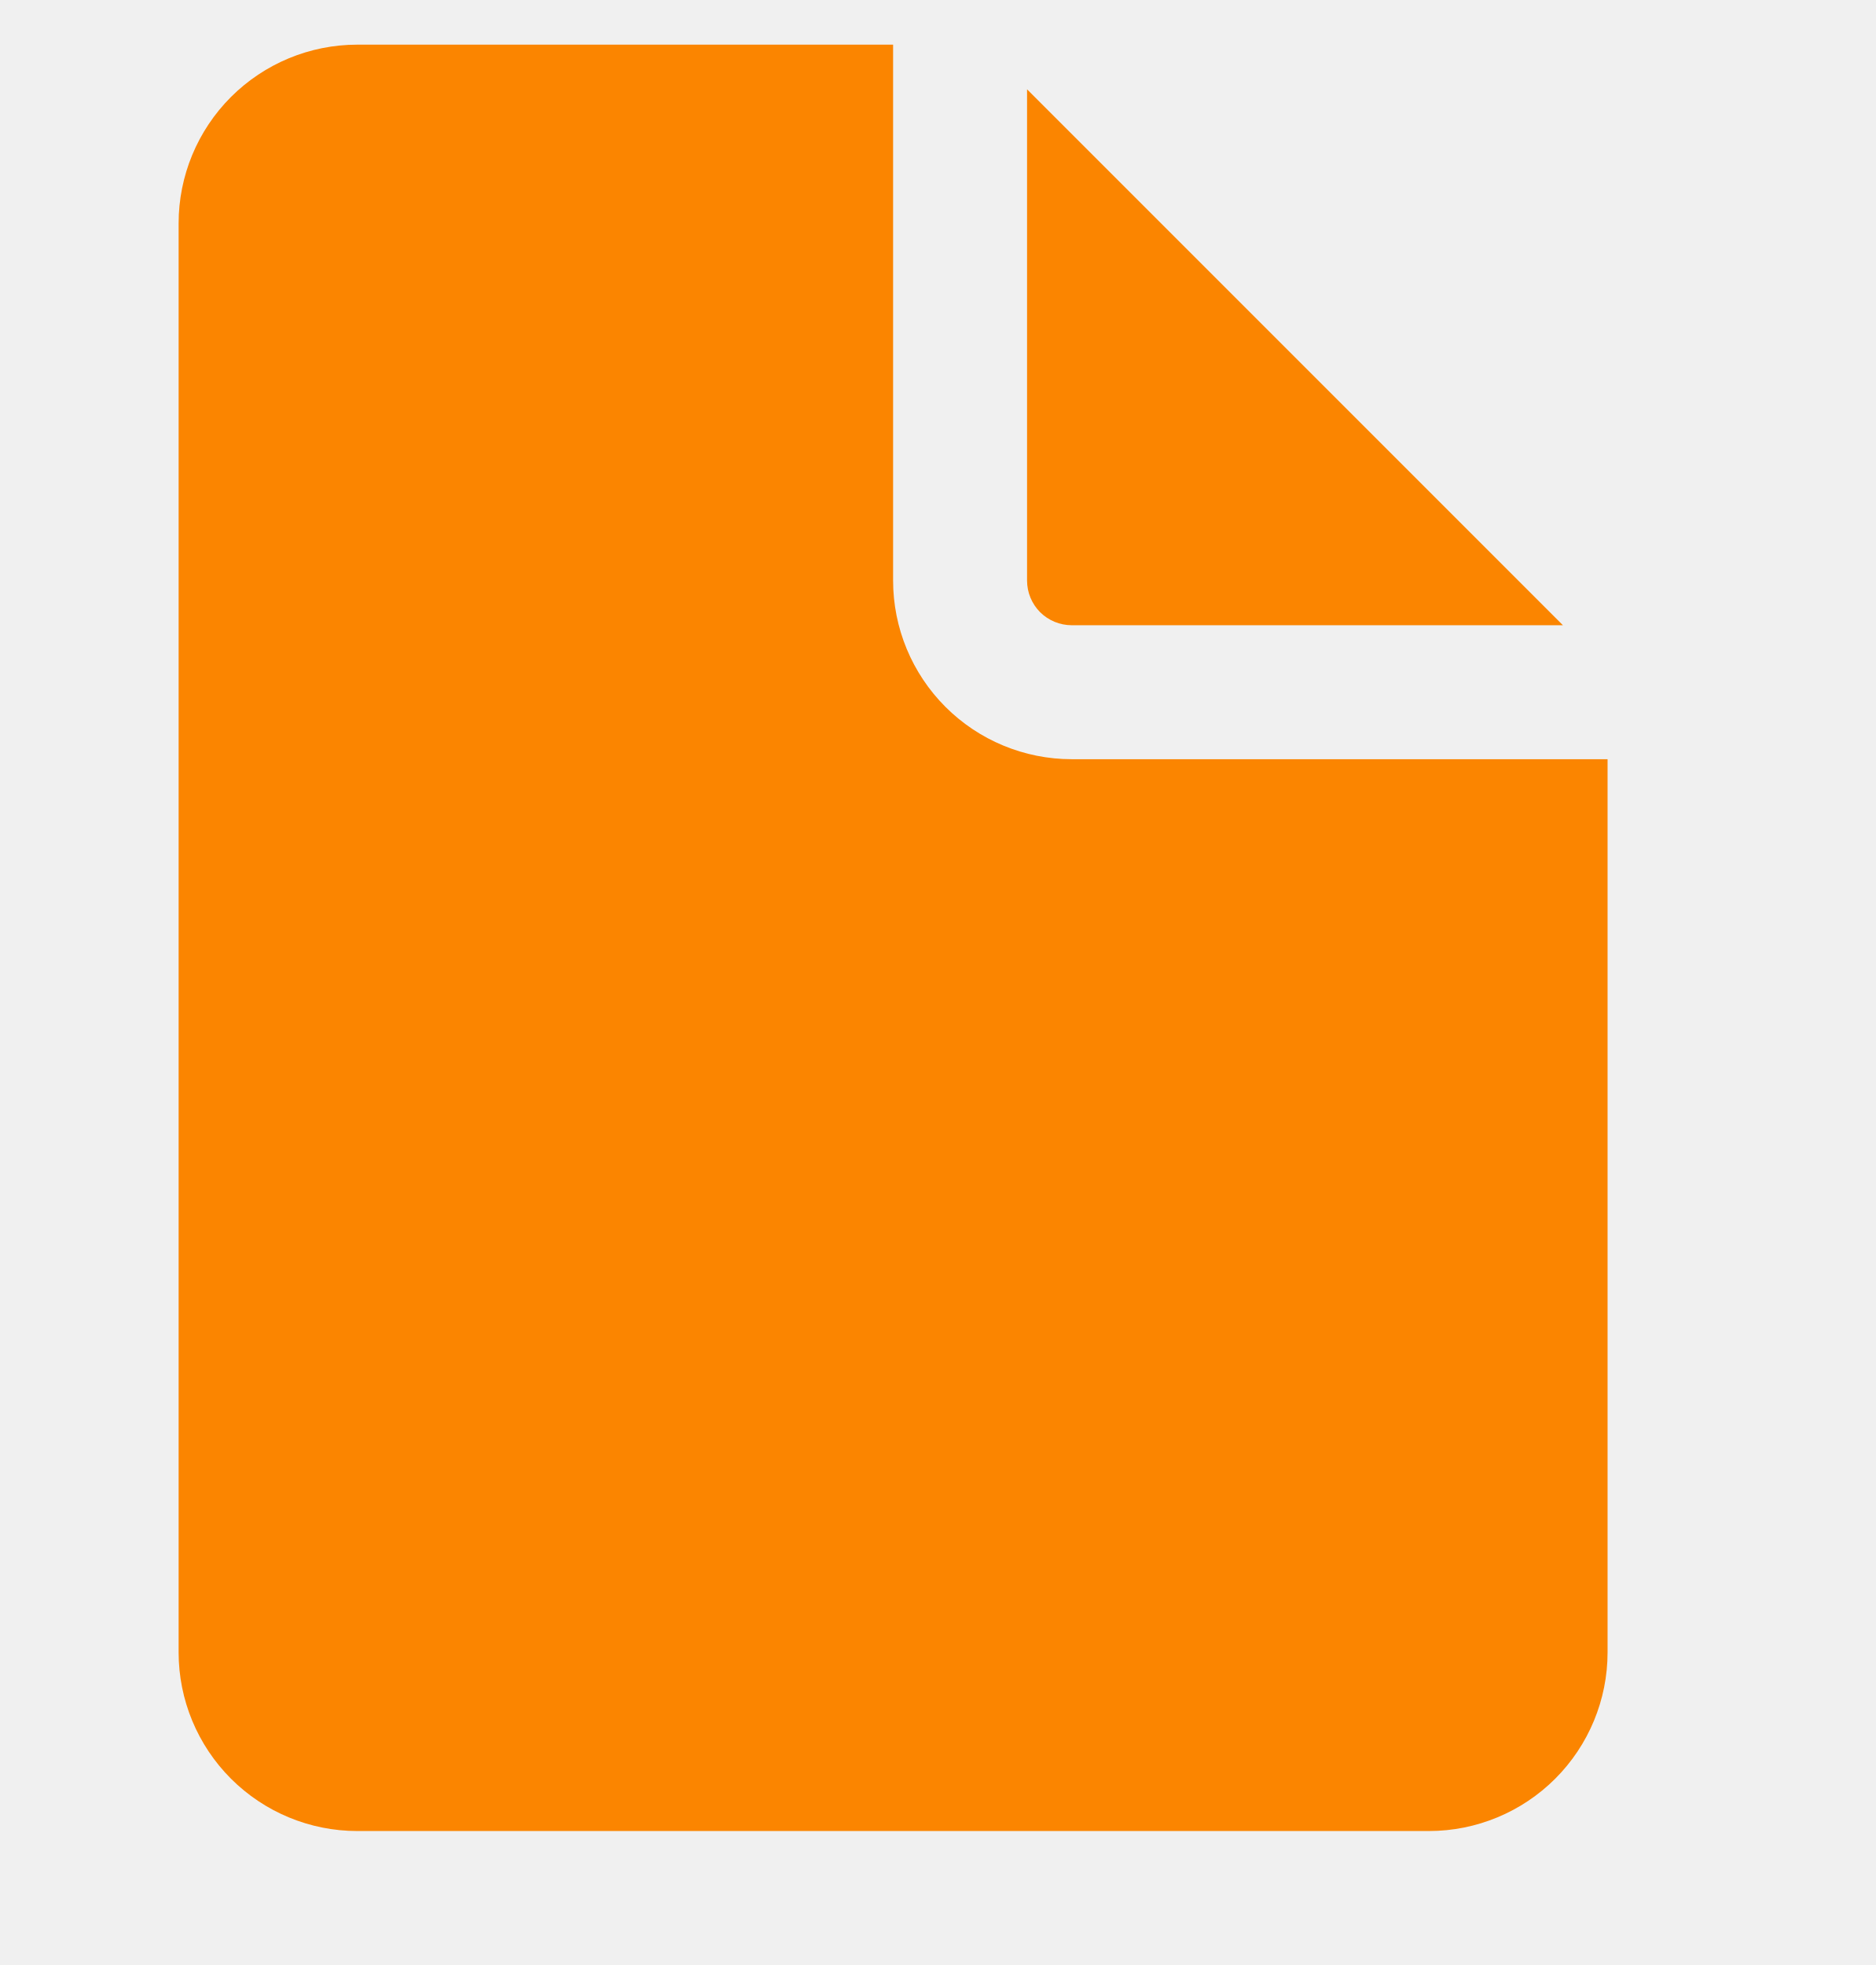
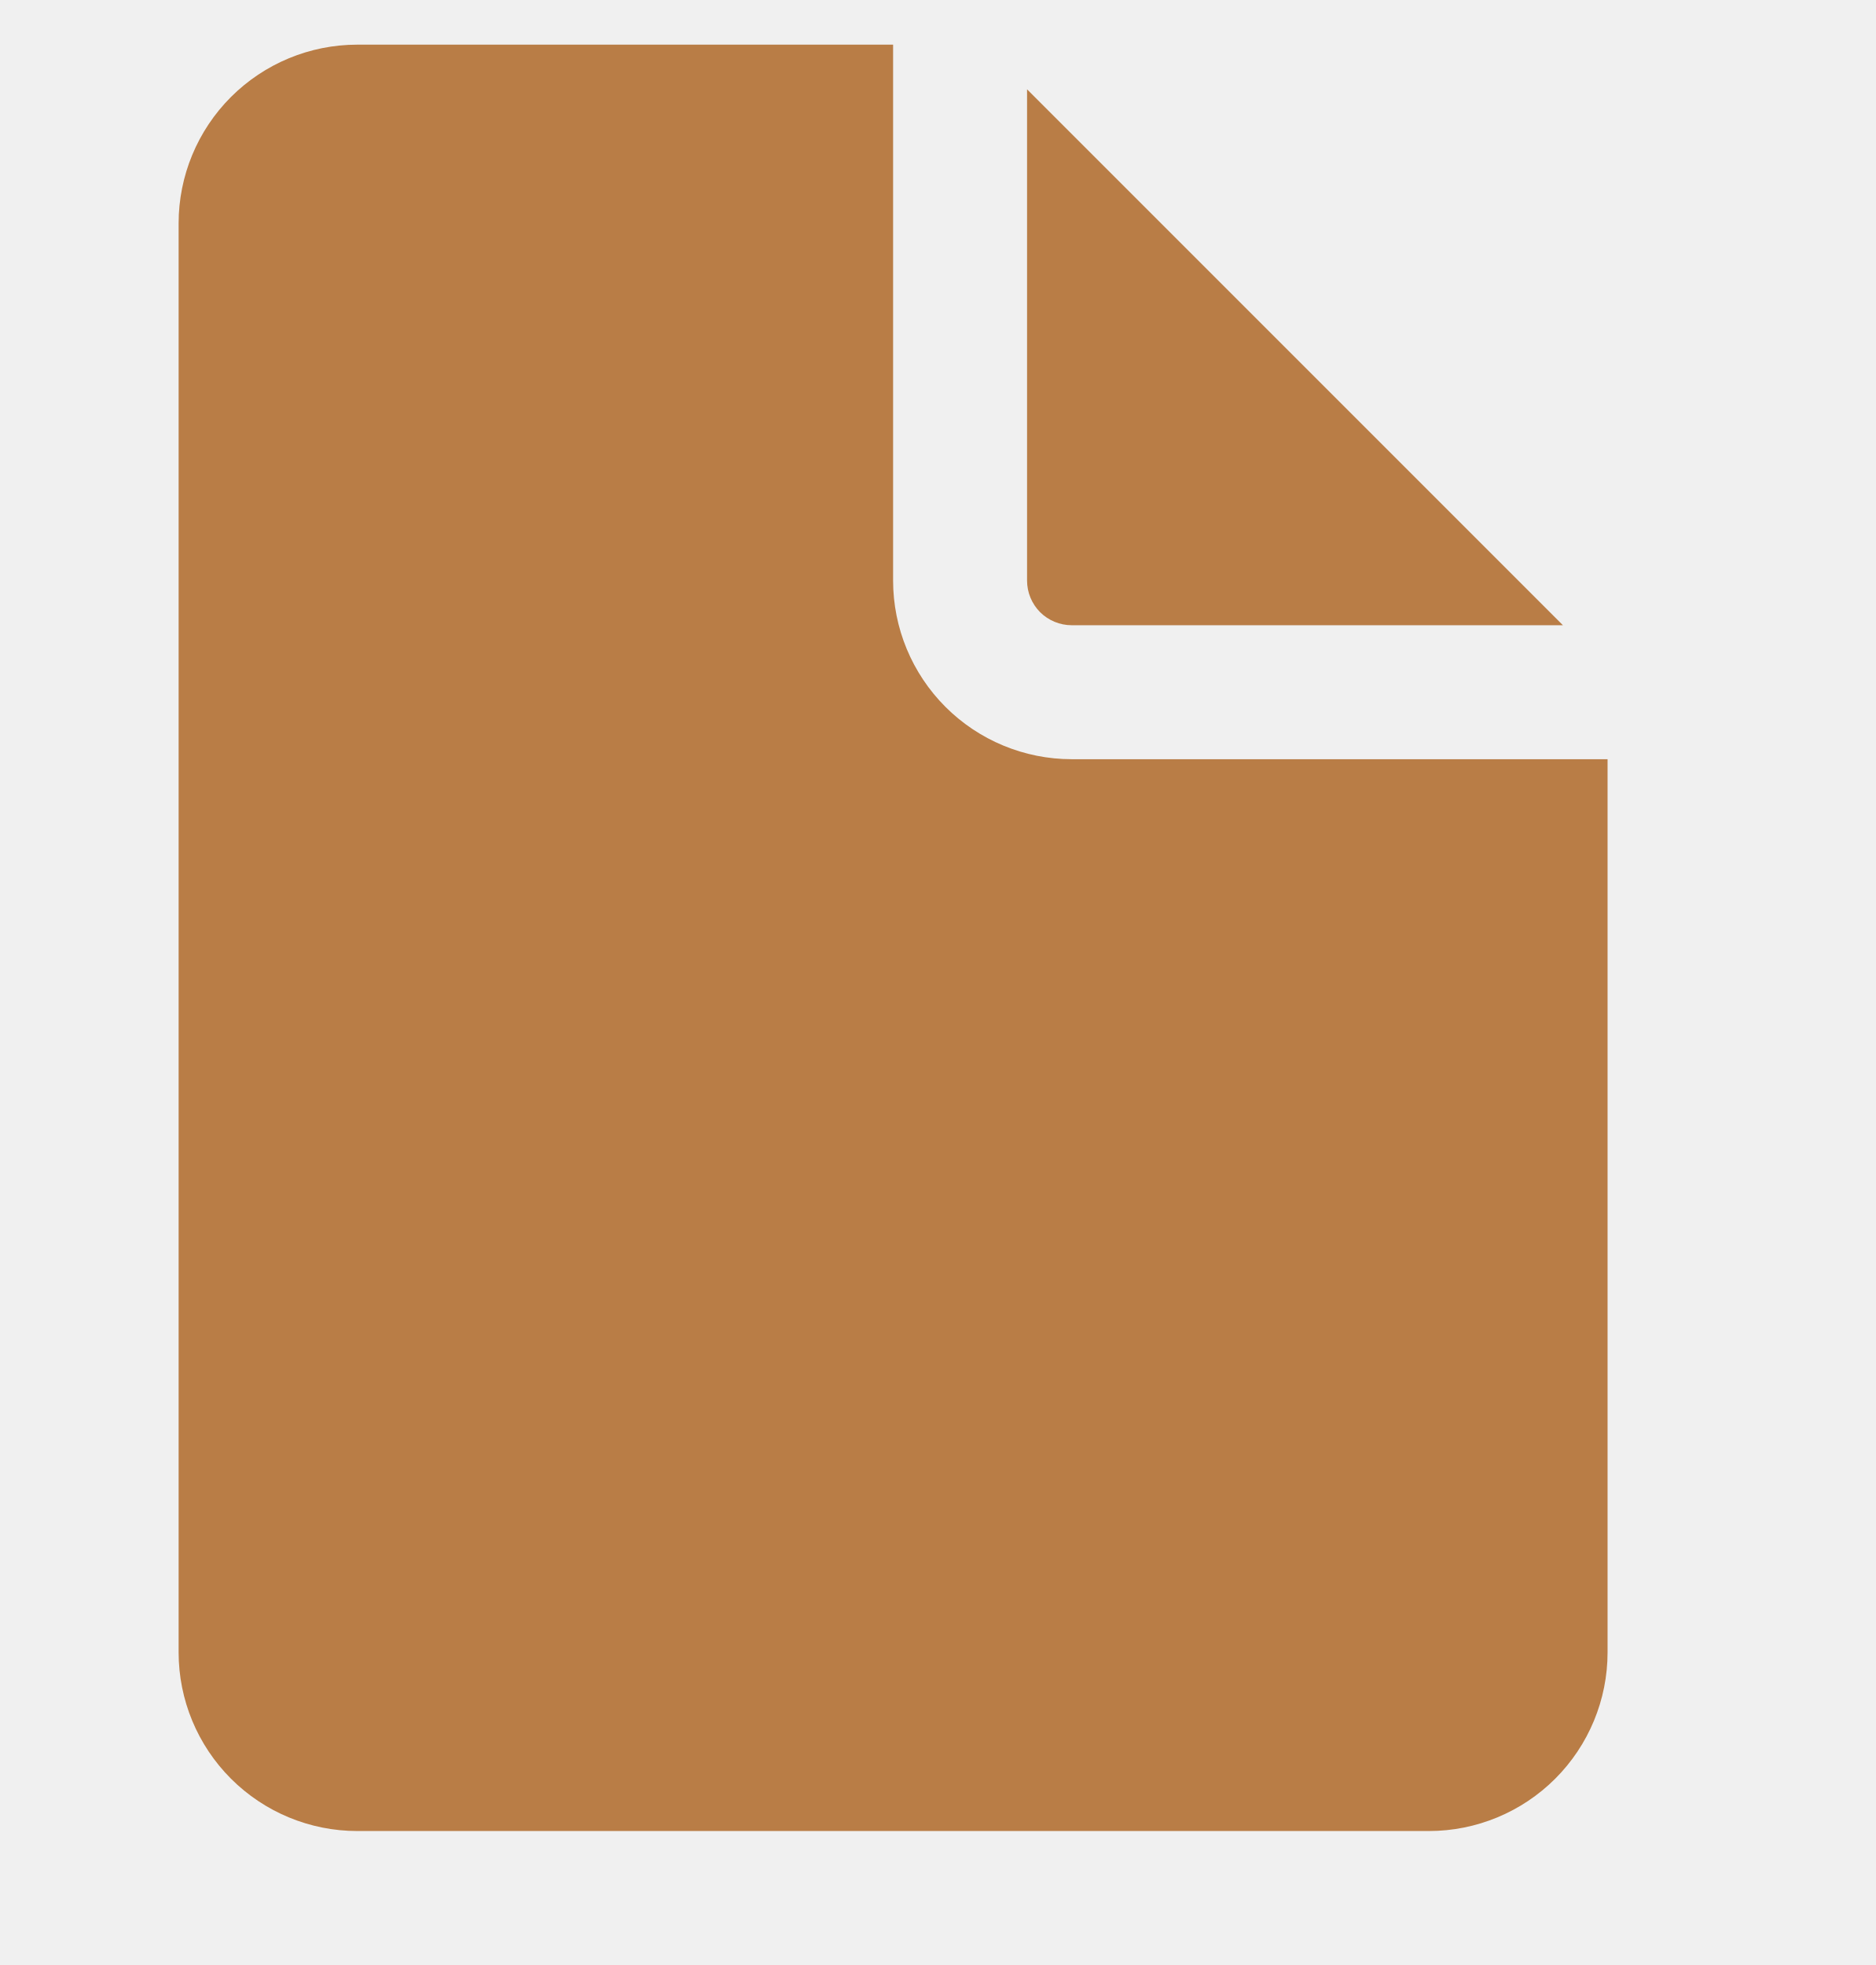
<svg xmlns="http://www.w3.org/2000/svg" width="21" height="22" viewBox="0 0 21 22" fill="none">
  <g clip-path="url(#clip0_15944_154620)">
-     <path d="M10 0.5V6.5C10 7.03 10.211 7.539 10.586 7.914C10.961 8.289 11.47 8.5 12 8.5H18V18.5C18 19.03 17.789 19.539 17.414 19.914C17.039 20.289 16.53 20.5 16 20.5H4C3.47 20.5 2.961 20.289 2.586 19.914C2.211 19.539 2 19.03 2 18.5V2.5C2 1.97 2.211 1.461 2.586 1.086C2.961 0.711 3.47 0.5 4 0.5H10ZM11.5 1V6.5C11.5 6.633 11.553 6.76 11.646 6.854C11.74 6.947 11.867 7 12 7H17.5L11.5 1Z" fill="#FB8500" />
+     <path d="M10 0.5V6.5C10 7.03 10.211 7.539 10.586 7.914C10.961 8.289 11.47 8.5 12 8.5H18V18.5C18 19.03 17.789 19.539 17.414 19.914C17.039 20.289 16.53 20.5 16 20.5H4C3.47 20.5 2.961 20.289 2.586 19.914C2.211 19.539 2 19.03 2 18.5V2.5C2 1.97 2.211 1.461 2.586 1.086C2.961 0.711 3.47 0.5 4 0.5H10ZM11.5 1V6.5C11.5 6.633 11.553 6.76 11.646 6.854C11.74 6.947 11.867 7 12 7H17.5L11.5 1Z" fill="#B97D46" />
  </g>
  <defs>
    <clipPath id="clip0_15944_154620">
      <rect width="21" height="21" fill="white" transform="translate(0 0.5)" />
    </clipPath>
  </defs>
</svg>
